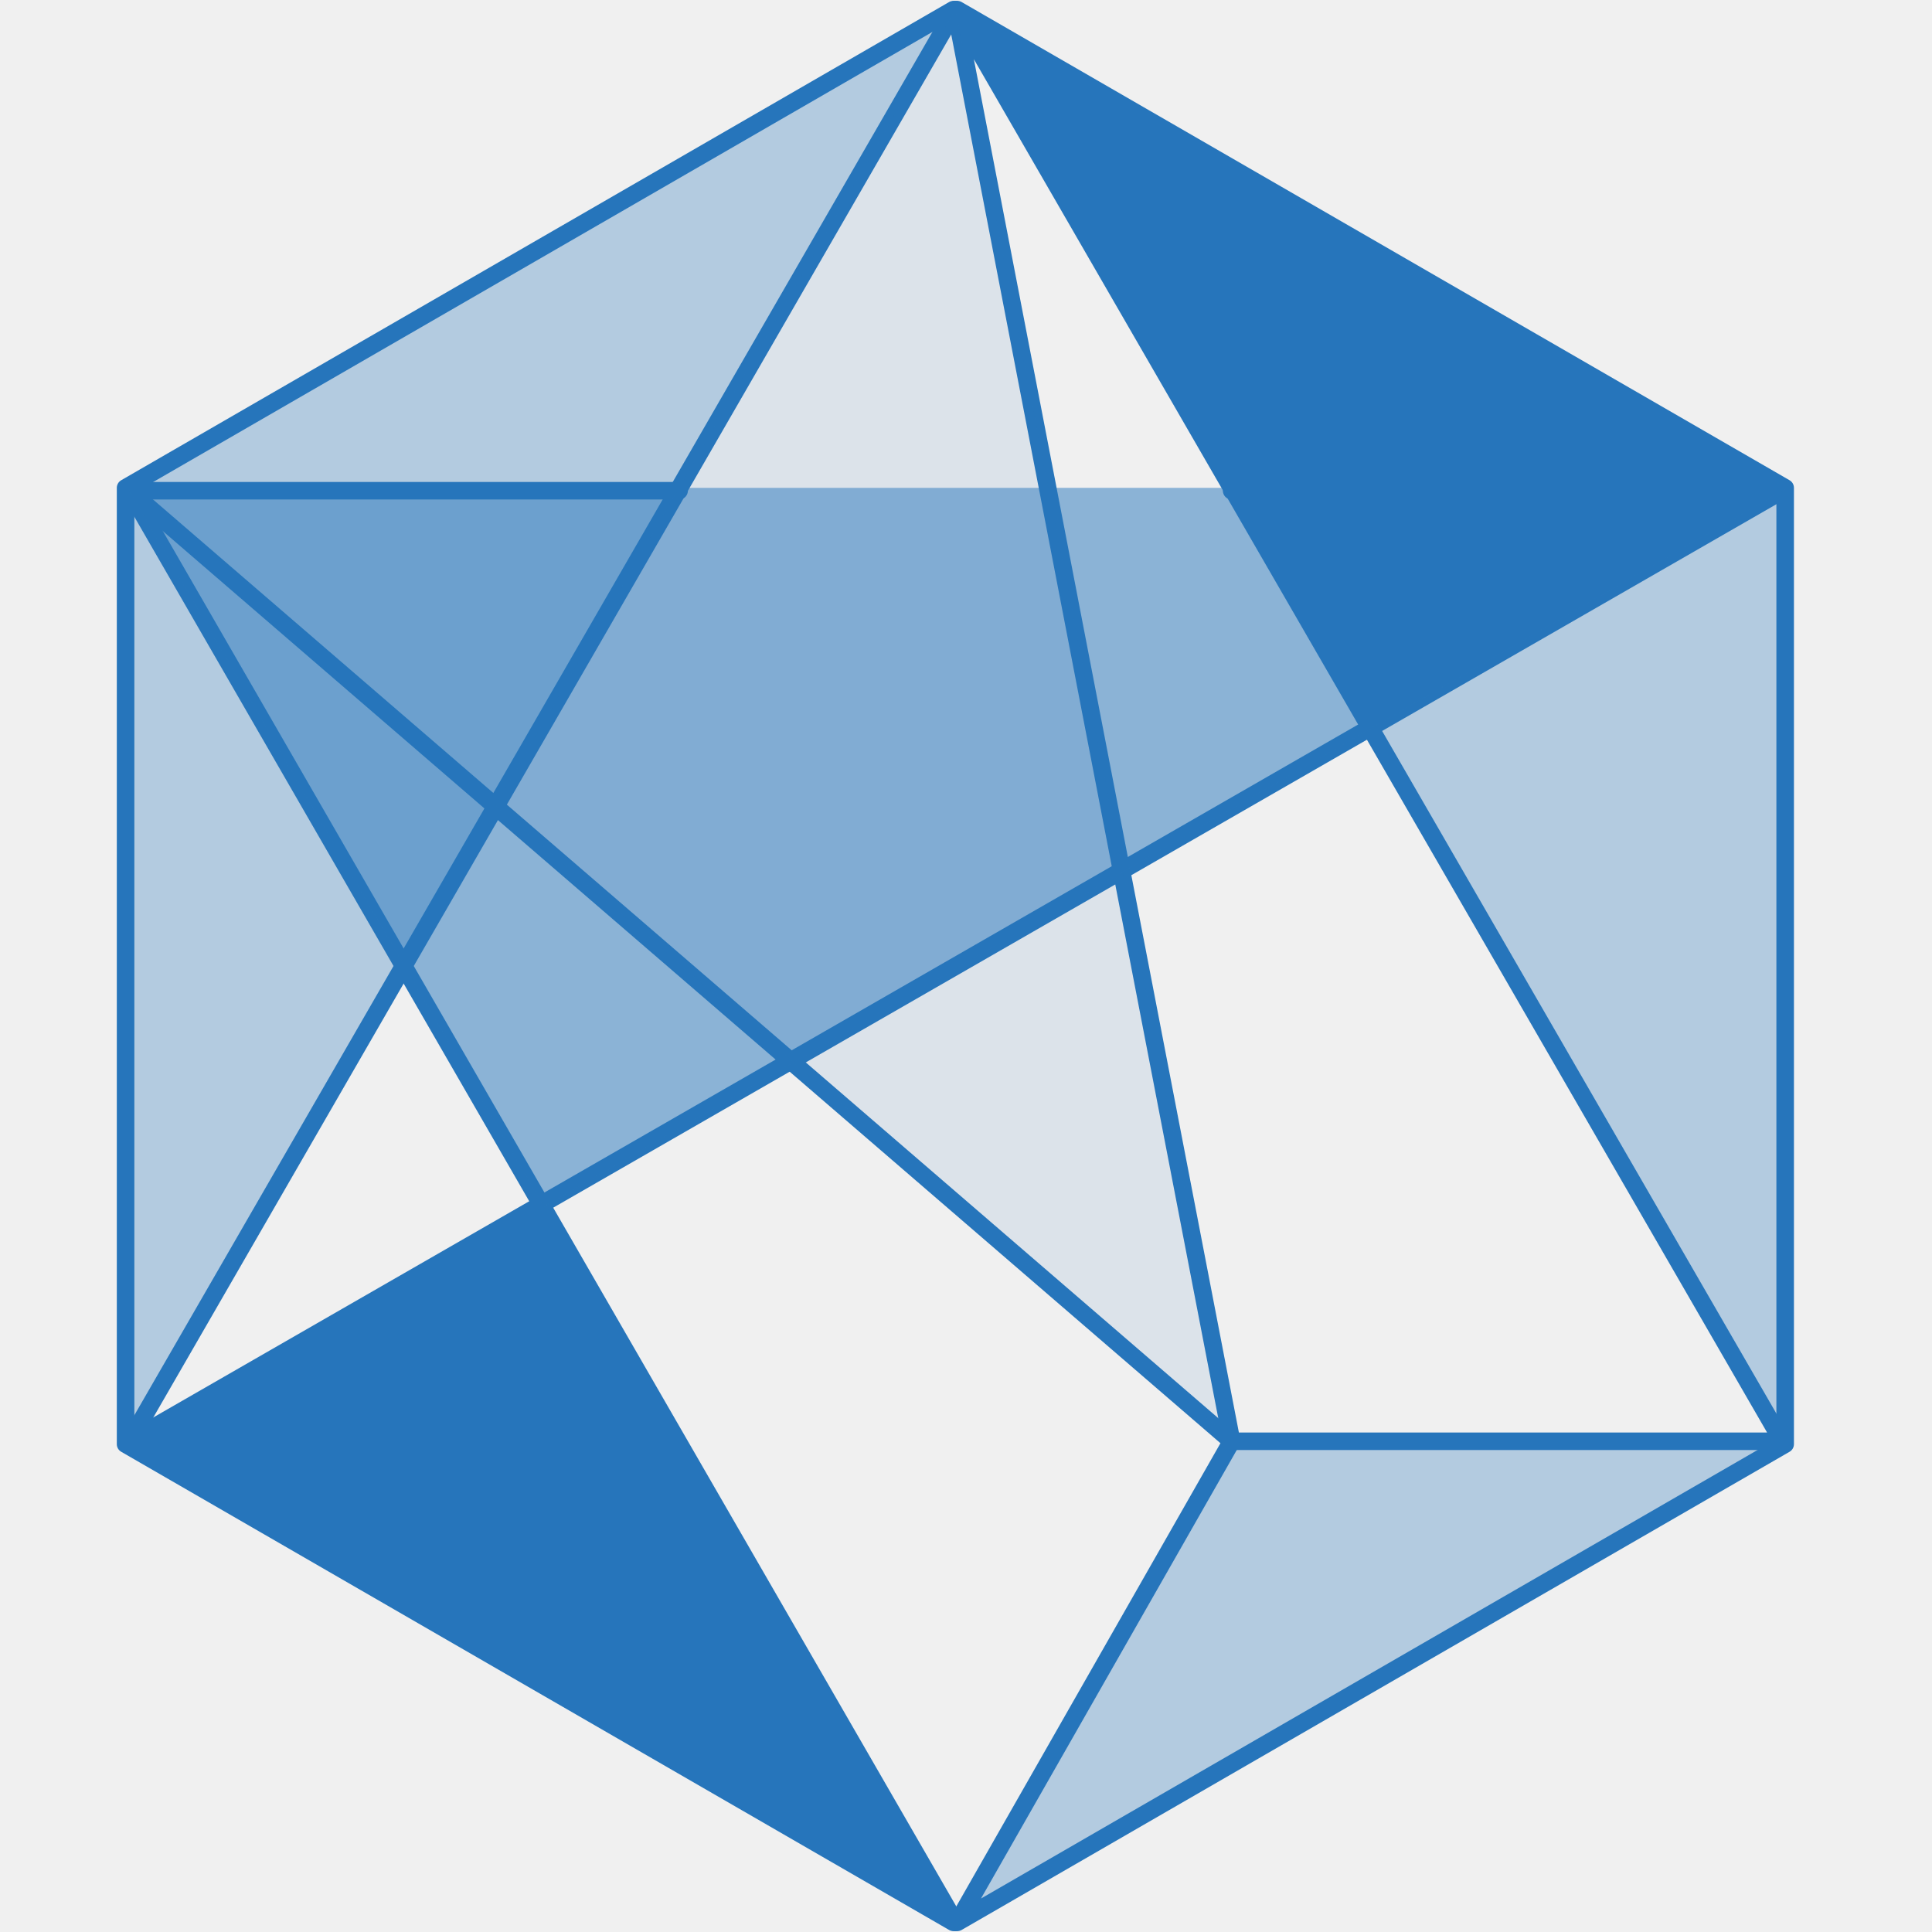
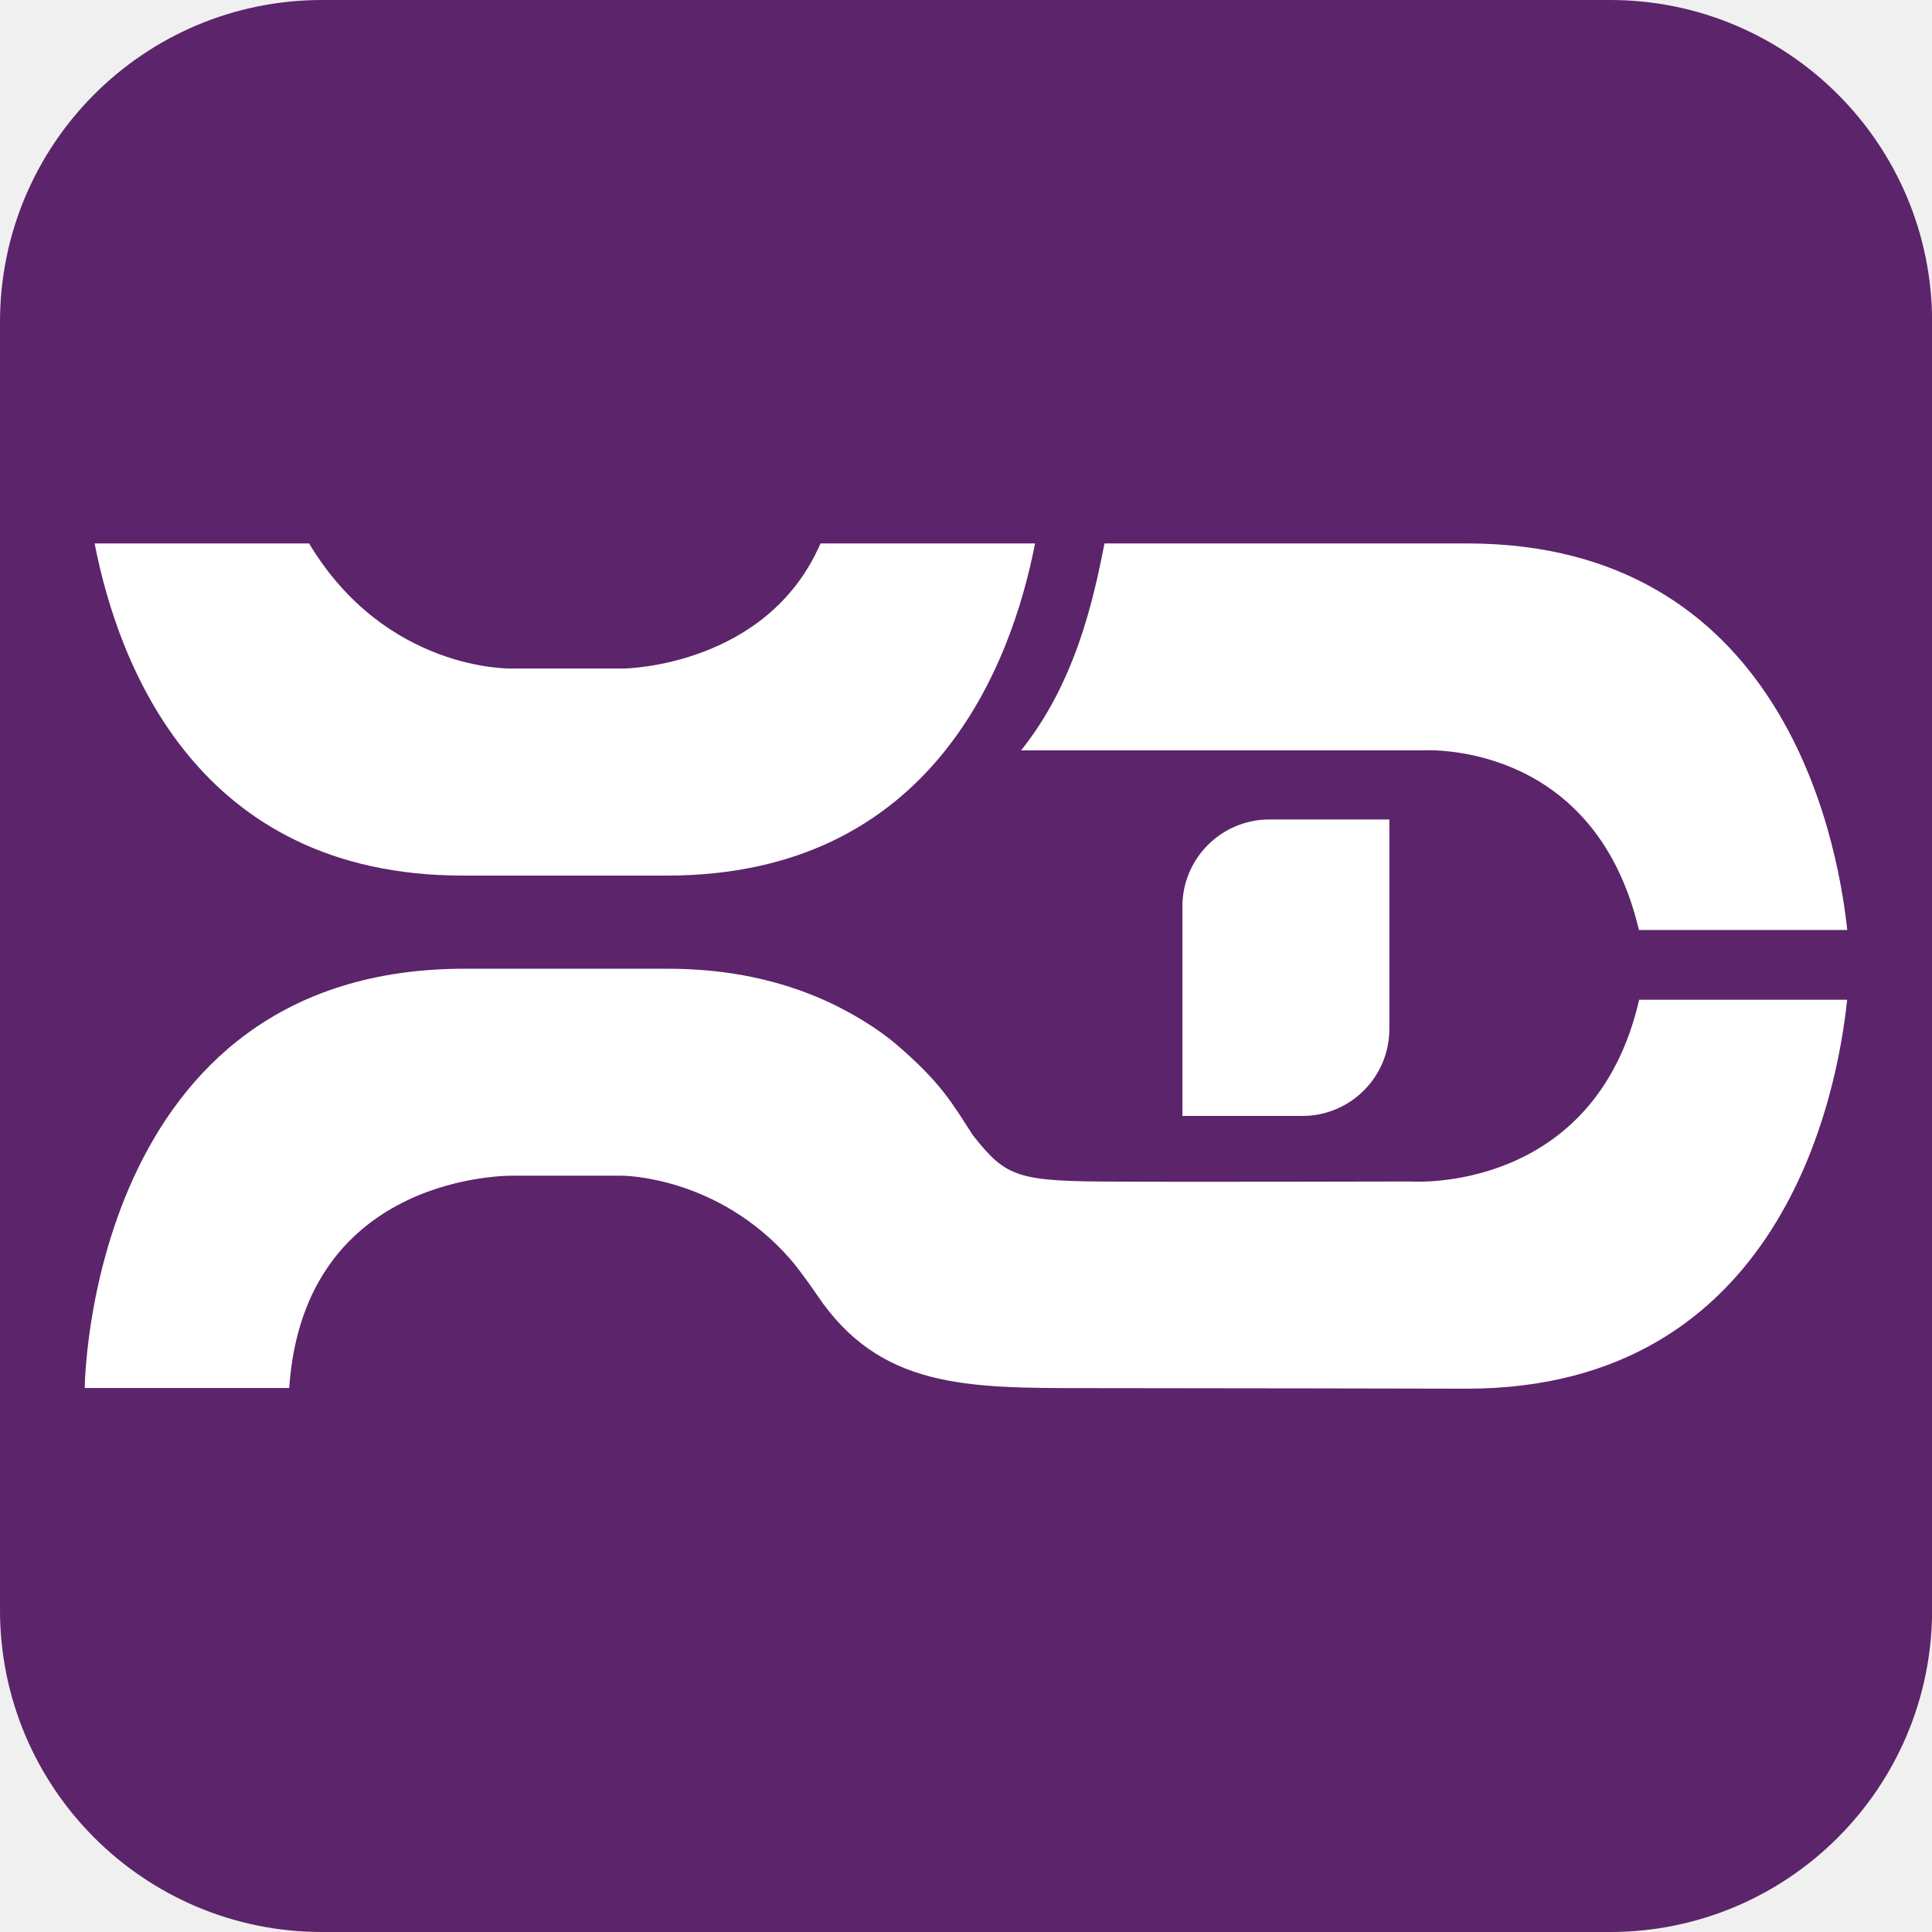
- <svg xmlns="http://www.w3.org/2000/svg" version="1.1" id="1" x="0px" y="0px" viewBox="0 0 200 200" style="enable-background:new 0 0 200 200;" xml:space="preserve">
+ <svg xmlns="http://www.w3.org/2000/svg" version="1.1" x="0px" y="0px" viewBox="0 0 170.08 170.08" style="enable-background:new 0 0 170.08 170.08;" xml:space="preserve">
  <style type="text/css">
- 	.st0{opacity:0.3;fill:#2675BB;}
- 	.st1{fill:#2675BB;}
- 	.st2{fill:none;stroke:#2675BB;stroke-width:1.816;stroke-linecap:round;stroke-linejoin:round;stroke-miterlimit:10;}
- 	.st3{opacity:0.5;fill:#2675BB;}
- 	.st4{opacity:0.1;fill:#2675BB;}
+ 	.st0{fill:#5C246A;}
+ 	.st1{display:none;fill:none;stroke:#F8B62D;stroke-width:0.5;stroke-miterlimit:10;}
+ 	.st2{fill:#FFFFFF;}
+ 	.st3{display:none;fill:none;stroke:#EFB134;stroke-width:0.5;stroke-miterlimit:10;}
+ 	.st4{fill:none;stroke:#000000;stroke-width:0.5;stroke-miterlimit:10;}
</style>
-   <polygon class="st0" points="127.7,149.2 99.1,199 185,149.5 " />
-   <polygon class="st1" points="13.2,149.5 99.1,199 56.3,124.9 " />
-   <polygon class="st0" points="98.9,1 13.2,50.5 13.2,149.5 " />
-   <polygon class="st0" points="98.9,1 185,50.5 185,149.5 " />
-   <g>
-     <polyline class="st2" points="98.7,1 13,50.5 13,149.5 98.7,199  " />
-     <polyline class="st2" points="70.3,50.8 13.4,50.8 98.9,199  " />
-     <line class="st2" x1="98.9" y1="1" x2="13.4" y2="149.2" />
-     <polygon class="st2" points="98.9,1 184.5,149.2 127.5,149.2  " />
-     <polyline class="st2" points="127.5,50.8 184.5,50.8 13.4,149.2  " />
-     <polyline class="st2" points="13.4,50.8 127.5,149.2 99.1,199 184.8,149.5 184.8,50.5 99.1,1  " />
+   <g id="图层_2">
+ </g>
+   <g id="图层_1">
+     <path class="st0" d="M141.73,170.08H28.35C12.69,170.08,0,157.39,0,141.73V28.35C0,12.69,12.69,0,28.35,0h113.39   c15.66,0,28.35,12.69,28.35,28.35v113.39C170.08,157.39,157.39,170.08,141.73,170.08z" />
+     <path class="st1" d="M1465.32-351.4c4.53-2.03,9.9-3.24,16.36-3.24h20.75c39.37-0.22,39.67,43.47,39.67,43.47h-21.2   c-1.53-22.48-23.23-22.02-23.23-22.02h-11.24c0,0-10,0.15-17.52,8.72" />
+     <g>
+       <g>
+         <path class="st2" d="M104.09,79.8v18.44h10.56c4.23,0,7.66-3.43,7.66-7.66V72.14h-10.56C107.52,72.14,104.09,75.57,104.09,79.8z" />
+       </g>
+       <g>
+         <path class="st2" d="M40.74,77.08h17.97c23.38,0,30.34-18.61,32.41-29.24H72.23c-4.7,10.86-17.28,11.01-17.28,11.01h-10     c0,0-10.99,0.25-17.74-11.01H8.33C10.4,58.47,17.35,77.08,40.74,77.08z" />
+       </g>
+       <g>
+         <path class="st2" d="M125.11,66.06c0,0,15.17-1.13,19.17,15.81h18.34c-0.93-8.67-6.01-34.03-33.47-34.03H97.23     c-1.01,5.21-2.63,12.32-7.34,18.22H125.11z" />
+       </g>
+       <g>
+         <path class="st2" d="M124.26,104.01c0,0-21.14,0.05-25.56,0.01h0c-9.17,0-10.08-0.32-13.06-4.09c-1.82-2.82-2.8-4.6-6.63-7.9     c-2.79-2.41-6.39-3.96-6.39-3.96c-3.85-1.72-8.38-2.79-13.86-2.79H41.15C7.71,85.09,7.46,122.19,7.46,122.19h18     c1.3-19.09,19.73-18.69,19.73-18.69h9.55c0,0,8.42-0.03,14.88,7.4c0.95,1.1,2.29,3.08,2.29,3.08c5.54,8.26,13.14,8.22,23.9,8.22     c10.24,0,33.3,0.05,33.3,0.05c27.69,0,32.62-25.78,33.5-34.24h-18.31C140.36,105.15,124.26,104.01,124.26,104.01z" />
+       </g>
+     </g>
+     <path class="st3" d="M1133.31-1151.09c4.53-2.03,9.9-3.24,16.36-3.24h20.75c39.37-0.22,39.67,43.47,39.67,43.47h-21.2   c-1.53-22.48-23.23-22.02-23.23-22.02h-11.24c0,0-10,0.15-17.52,8.72" />
  </g>
-   <polygon class="st3" points="13.2,50.5 56.3,124.9 185,50.5 " />
-   <polygon class="st4" points="98.9,1 51.3,83.4 127.7,149.2 " />
-   <polygon class="st1" points="98.9,1 141.9,75.1 185,50.5 " />
+   <g id="图层_3">
+     <path class="st4" d="M2230.88,127.04c0,0,0-28.36,28.35-28.36s28.35,28.36,28.35,28.36s0,21.27,28.35,21.27   s28.35-21.27,28.35-21.27" />
+   </g>
</svg>
